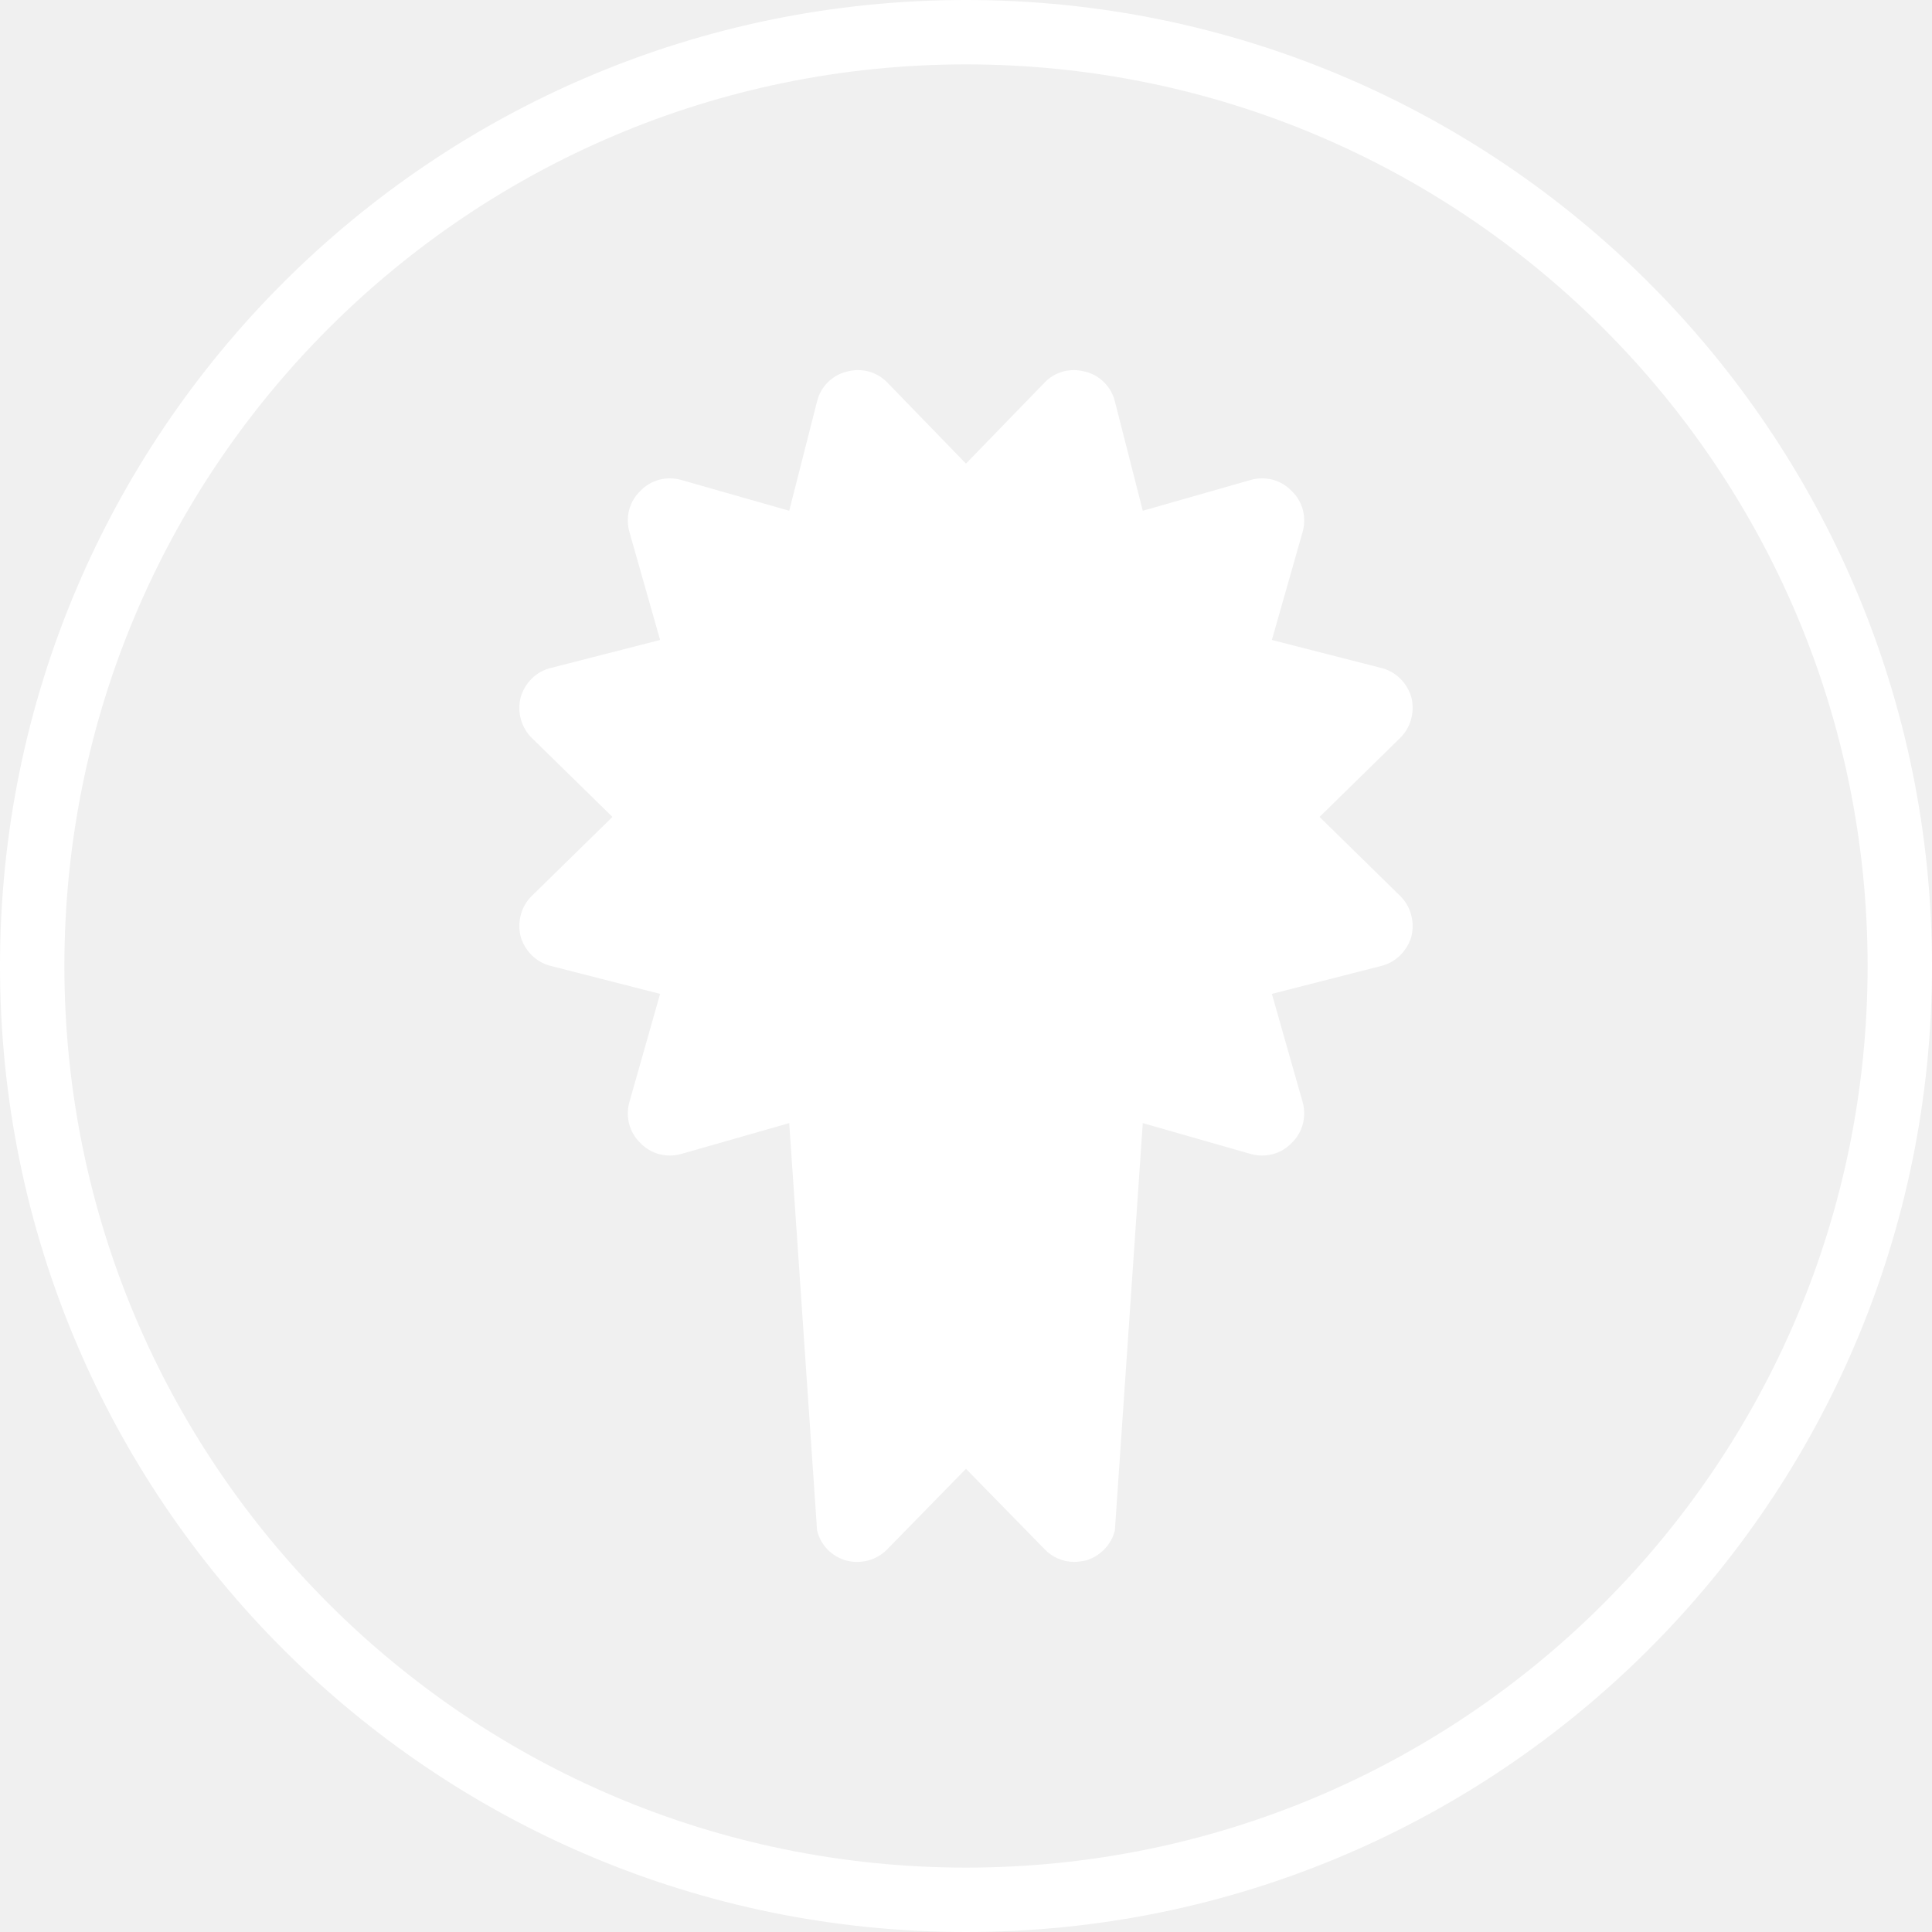
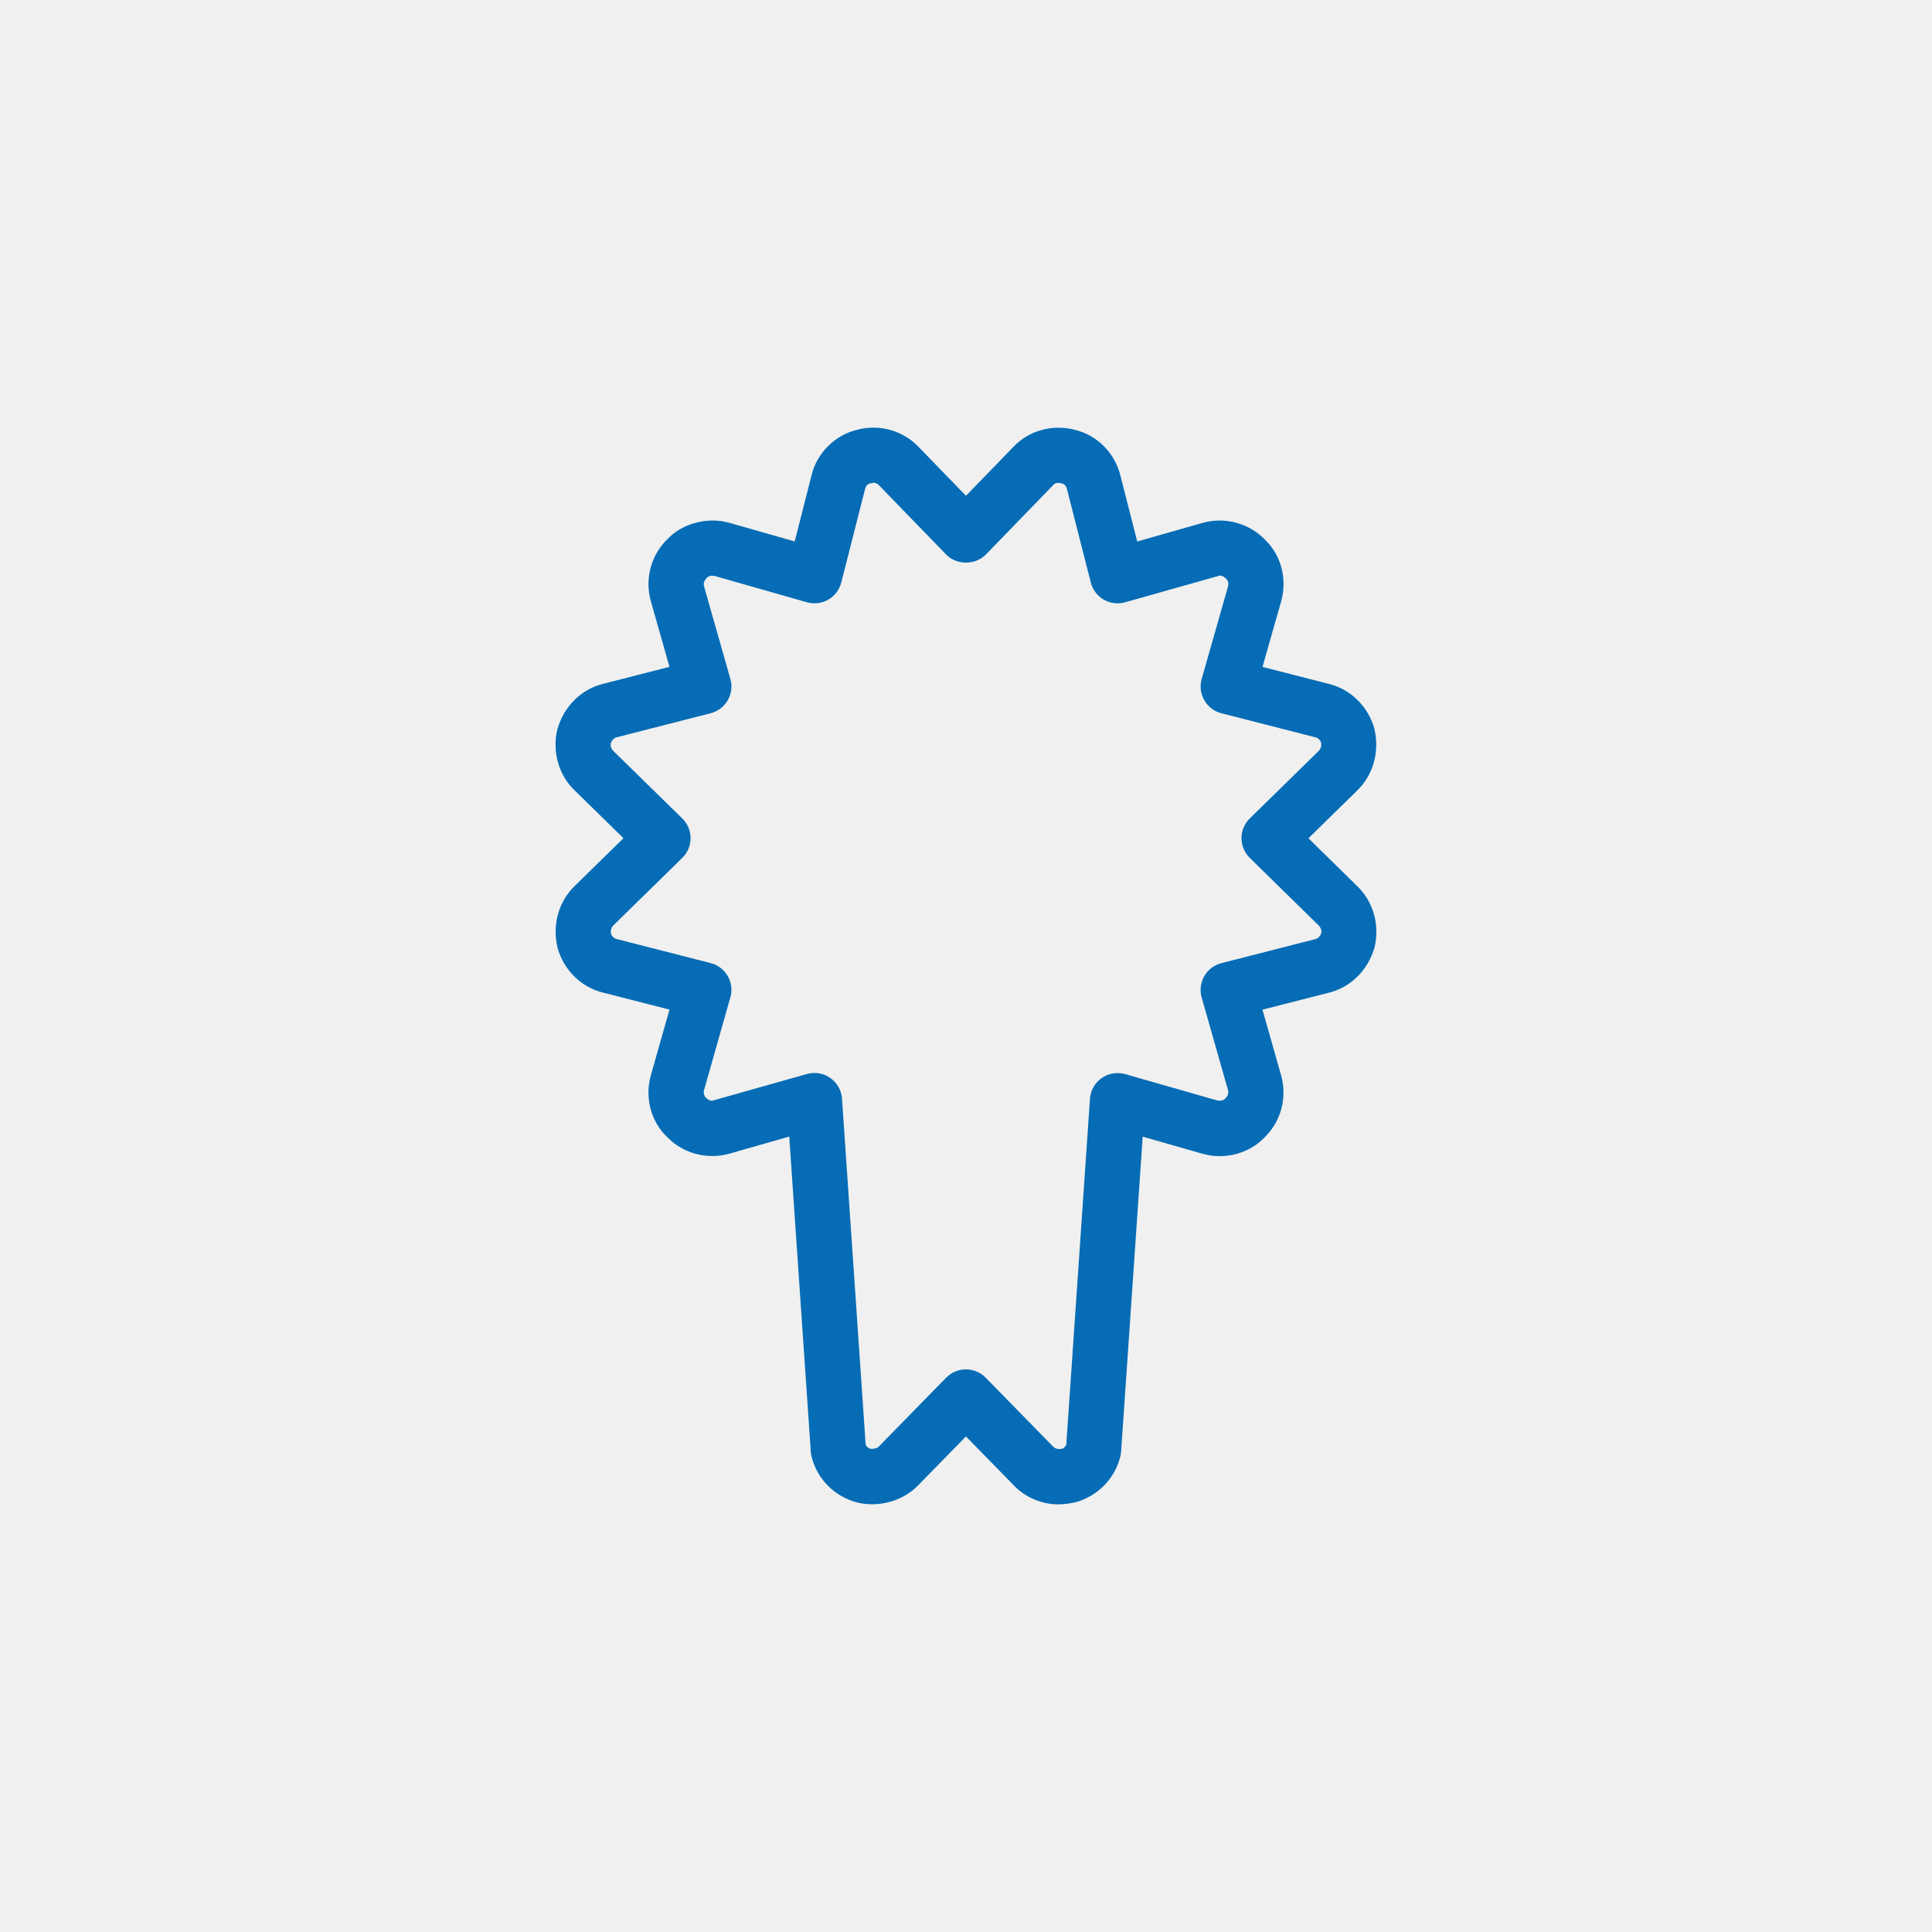
- <svg xmlns="http://www.w3.org/2000/svg" version="1.1" id="Prize" x="0px" y="0px" width="60px" height="60px" viewBox="0.416 0.242 60 60" enable-background="new 0.416 0.242 60 60" xml:space="preserve">
-   <g>
-     <path fill="#FFFFFF" d="M30.416,0.242c-16.568,0-30,13.433-30,30c0,16.568,13.432,30,30,30c16.568,0,30-13.432,30-30   C60.416,13.675,46.984,0.242,30.416,0.242z M30.416,58.242c-15.464,0-28-12.536-28-28s12.536-28,28-28s28,12.536,28,28   S45.88,58.242,30.416,58.242z" />
-     <path fill="#FFFFFF" d="M44.25,21.906c-0.129-0.453-0.489-0.813-0.939-0.92l-3.396-0.869l0.957-3.362   c0.125-0.453,0-0.94-0.343-1.266c-0.326-0.343-0.812-0.47-1.267-0.343l-3.356,0.958l-0.867-3.398   c-0.11-0.453-0.472-0.815-0.922-0.922c-0.47-0.126-0.939,0-1.264,0.343l-2.438,2.513l-2.438-2.513   c-0.326-0.343-0.813-0.47-1.264-0.343c-0.453,0.107-0.813,0.47-0.922,0.922l-0.865,3.398l-3.36-0.958   c-0.451-0.127-0.938,0-1.264,0.343c-0.341,0.326-0.468,0.813-0.341,1.266l0.955,3.362l-3.393,0.869   c-0.453,0.107-0.813,0.468-0.94,0.92c-0.109,0.453,0.018,0.94,0.361,1.266l2.492,2.44l-2.492,2.441   c-0.343,0.326-0.47,0.813-0.361,1.266c0.126,0.451,0.487,0.813,0.94,0.921l3.393,0.868l-0.955,3.364   c-0.127,0.45,0,0.939,0.341,1.266c0.326,0.343,0.813,0.468,1.264,0.343l3.36-0.96l0.865,12.65c0.109,0.454,0.453,0.814,0.922,0.939   c0.451,0.111,0.938-0.018,1.264-0.36l2.438-2.493l2.438,2.493c0.234,0.253,0.577,0.398,0.92,0.398c0.107,0,0.236-0.018,0.344-0.038   c0.45-0.125,0.812-0.485,0.922-0.939l0.867-12.65l3.356,0.96c0.455,0.125,0.94,0,1.267-0.343c0.343-0.326,0.468-0.815,0.343-1.266   l-0.957-3.364l3.396-0.868c0.45-0.108,0.811-0.47,0.939-0.921c0.107-0.453-0.021-0.94-0.364-1.266l-2.49-2.441l2.49-2.44   C44.229,22.846,44.357,22.359,44.25,21.906z" />
+ <svg xmlns="http://www.w3.org/2000/svg" version="1.1" x="0px" y="0px" width="70px" height="70.001px" viewBox="0 0 70 70.001" enable-background="new 0 0 70 70.001" xml:space="preserve">
+   <g id="Layer_1" opacity="0.1">
+     <path fill="#FFFFFF" d="M35,1c18.748,0,34,15.252,34,34S53.748,69.001,35,69.001C16.252,69.001,1,53.748,1,35S16.252,1,35,1 M35,0   C15.669,0,0,15.67,0,35s15.67,35.001,35,35.001S70,54.33,70,35S54.33,0,35,0L35,0z" />
+   </g>
+   <g id="Layer_3">
+     <path fill="#066CB5" d="M38.356,54.507c-0.629,0-1.232-0.263-1.654-0.72l-1.703-1.741l-1.724,1.762   c-0.547,0.574-1.423,0.824-2.219,0.631c-0.832-0.222-1.459-0.861-1.654-1.675c-0.013-0.054-0.021-0.109-0.025-0.165l-0.781-11.418   l-2.172,0.62c-0.825,0.23-1.696-0.02-2.262-0.614c-0.575-0.551-0.809-1.416-0.58-2.227l0.675-2.38l-2.398-0.613   c-0.789-0.188-1.429-0.81-1.656-1.621c-0.204-0.845,0.043-1.697,0.635-2.26l1.752-1.716l-1.763-1.726   c-0.581-0.552-0.828-1.404-0.633-2.214c0.237-0.847,0.878-1.469,1.682-1.659l2.381-0.61l-0.675-2.375   c-0.229-0.817,0.006-1.683,0.612-2.263c0.523-0.552,1.429-0.806,2.226-0.582l2.374,0.677l0.611-2.401   c0.194-0.804,0.847-1.457,1.662-1.648c0.16-0.046,0.369-0.075,0.579-0.075c0.617,0,1.215,0.256,1.64,0.702l1.714,1.767l1.72-1.773   c0.558-0.59,1.417-0.834,2.24-0.612c0.786,0.187,1.438,0.838,1.635,1.653l0.61,2.389l2.366-0.675   c0.824-0.23,1.699,0.019,2.267,0.615c0.571,0.541,0.809,1.406,0.583,2.222l-0.678,2.382l2.399,0.614   c0.783,0.187,1.423,0.807,1.653,1.615c0.202,0.851-0.045,1.702-0.636,2.264l-1.751,1.716l1.762,1.728   c0.58,0.552,0.827,1.403,0.636,2.21c-0.237,0.85-0.877,1.471-1.68,1.663l-2.384,0.609l0.676,2.378   c0.229,0.821-0.009,1.687-0.617,2.265c-0.389,0.409-0.987,0.664-1.606,0.664l0,0c-0.207,0-0.414-0.028-0.614-0.084l-2.178-0.622   L40.62,52.599c-0.004,0.056-0.013,0.111-0.026,0.166c-0.193,0.803-0.816,1.441-1.625,1.667   C38.727,54.482,38.525,54.507,38.356,54.507z M34.999,49.616L34.999,49.616c0.269,0,0.527,0.108,0.715,0.301l2.438,2.492   c0.104,0.11,0.238,0.1,0.353,0.078c0.028-0.01,0.094-0.07,0.129-0.144l0.858-12.532c0.021-0.301,0.177-0.577,0.424-0.75   s0.561-0.225,0.849-0.144l3.355,0.959c0.123,0.012,0.204-0.001,0.27-0.07c0.104-0.101,0.132-0.208,0.104-0.307l-0.955-3.36   c-0.074-0.26-0.039-0.539,0.095-0.772c0.135-0.234,0.358-0.403,0.619-0.47l3.395-0.868c0.108-0.026,0.195-0.116,0.225-0.223   c0.018-0.076-0.014-0.198-0.09-0.271l-2.501-2.452c-0.191-0.188-0.3-0.445-0.3-0.714c0-0.269,0.108-0.526,0.3-0.714l2.49-2.44   c0.087-0.083,0.118-0.205,0.091-0.321c-0.021-0.066-0.104-0.155-0.198-0.178l-3.411-0.873c-0.262-0.067-0.484-0.237-0.619-0.471   s-0.169-0.512-0.095-0.772l0.957-3.362c0.026-0.095,0-0.2-0.07-0.267c-0.103-0.106-0.185-0.117-0.229-0.117l-3.432,0.968   c-0.259,0.073-0.538,0.04-0.772-0.094c-0.234-0.135-0.404-0.358-0.471-0.62l-0.867-3.398c-0.024-0.099-0.101-0.176-0.185-0.196   l-0.125-0.021c-0.073,0-0.131,0.025-0.181,0.078l-2.446,2.522c-0.377,0.389-1.059,0.389-1.436,0l-2.438-2.513   c-0.073-0.077-0.155-0.087-0.197-0.087c-0.014,0.004-0.105,0.018-0.12,0.021c-0.084,0.02-0.158,0.095-0.179,0.183l-0.868,3.41   c-0.067,0.262-0.236,0.486-0.471,0.62c-0.235,0.134-0.513,0.169-0.773,0.095l-3.36-0.958c-0.113-0.011-0.198,0-0.264,0.07   c-0.105,0.102-0.132,0.207-0.104,0.307l0.954,3.359c0.074,0.26,0.04,0.538-0.095,0.772c-0.135,0.234-0.358,0.403-0.619,0.47   l-3.393,0.869c-0.111,0.026-0.195,0.114-0.225,0.222c-0.019,0.081,0.011,0.199,0.087,0.271l2.503,2.451   c0.192,0.188,0.3,0.445,0.3,0.714c0,0.269-0.108,0.526-0.3,0.714l-2.492,2.441c-0.085,0.082-0.116,0.202-0.088,0.317   c0.021,0.07,0.106,0.16,0.199,0.182l3.409,0.872c0.262,0.067,0.485,0.236,0.619,0.47c0.135,0.234,0.169,0.512,0.095,0.771   l-0.955,3.366c-0.027,0.098,0,0.202,0.072,0.271c0.097,0.1,0.18,0.11,0.223,0.11l3.433-0.969c0.291-0.082,0.602-0.029,0.849,0.144   c0.247,0.174,0.402,0.449,0.423,0.75l0.857,12.536c0.035,0.075,0.102,0.13,0.19,0.154c0.137-0.004,0.229-0.027,0.283-0.084   l2.447-2.501C34.472,49.725,34.729,49.616,34.999,49.616z" />
  </g>
</svg>
